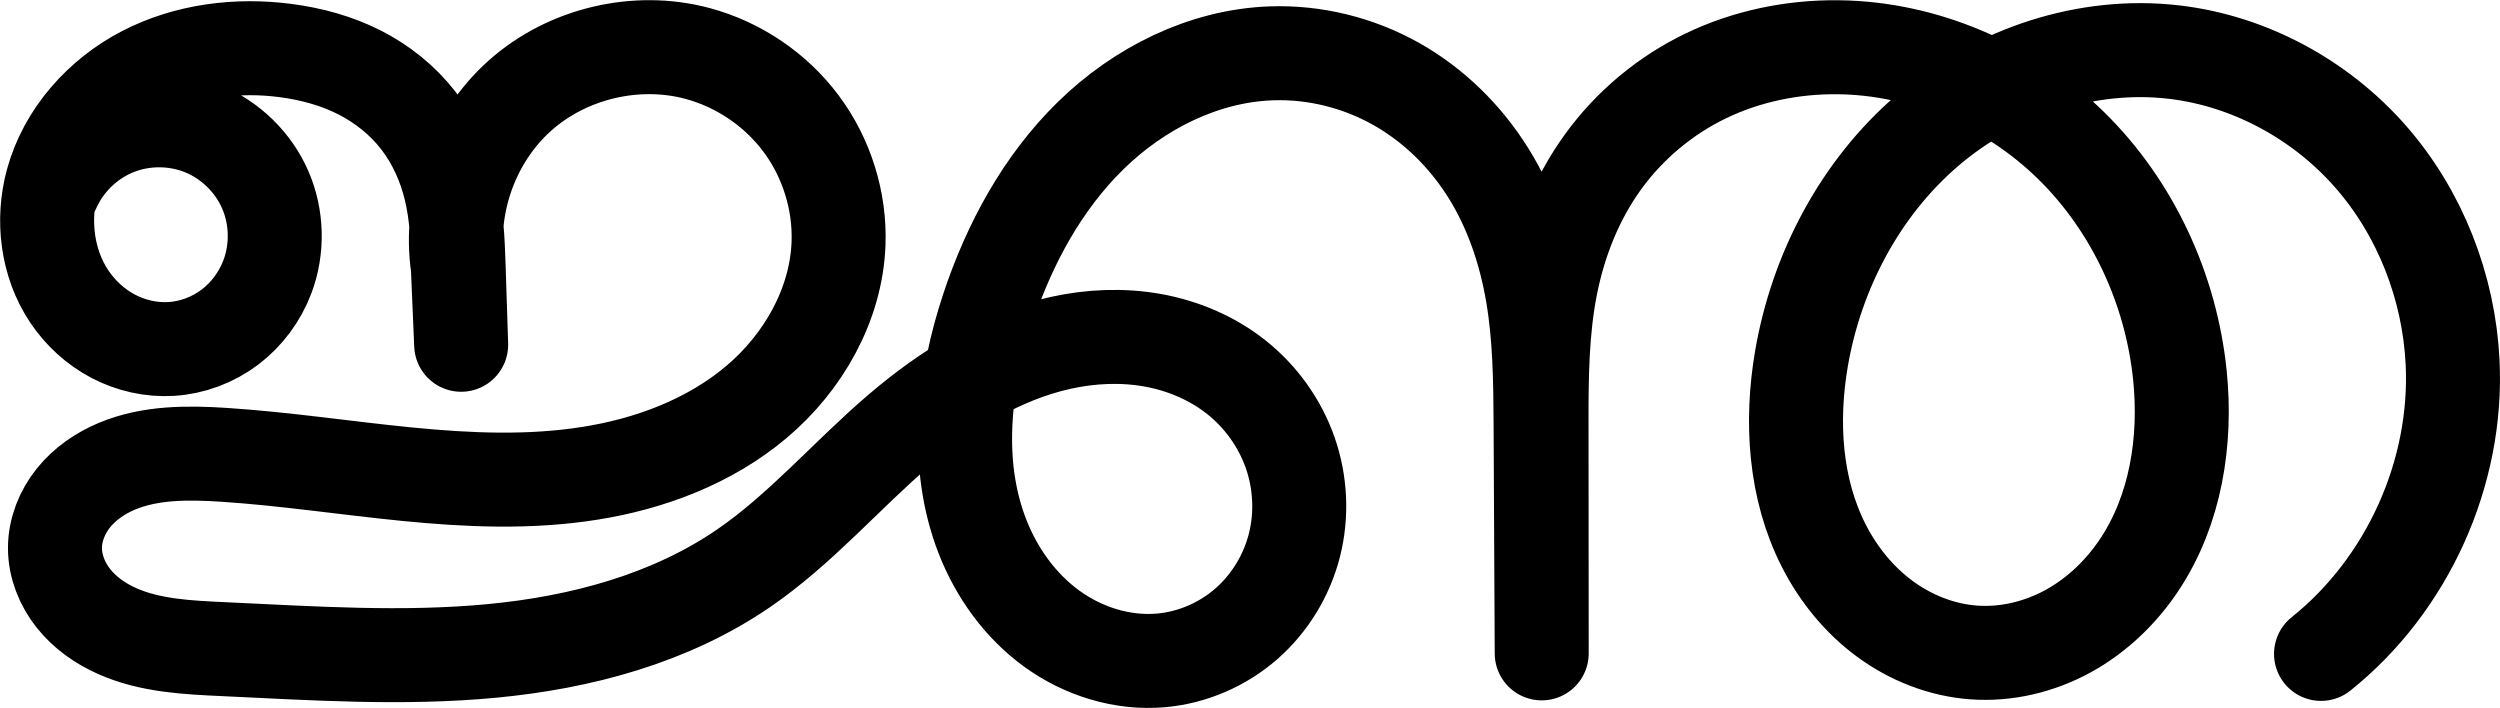
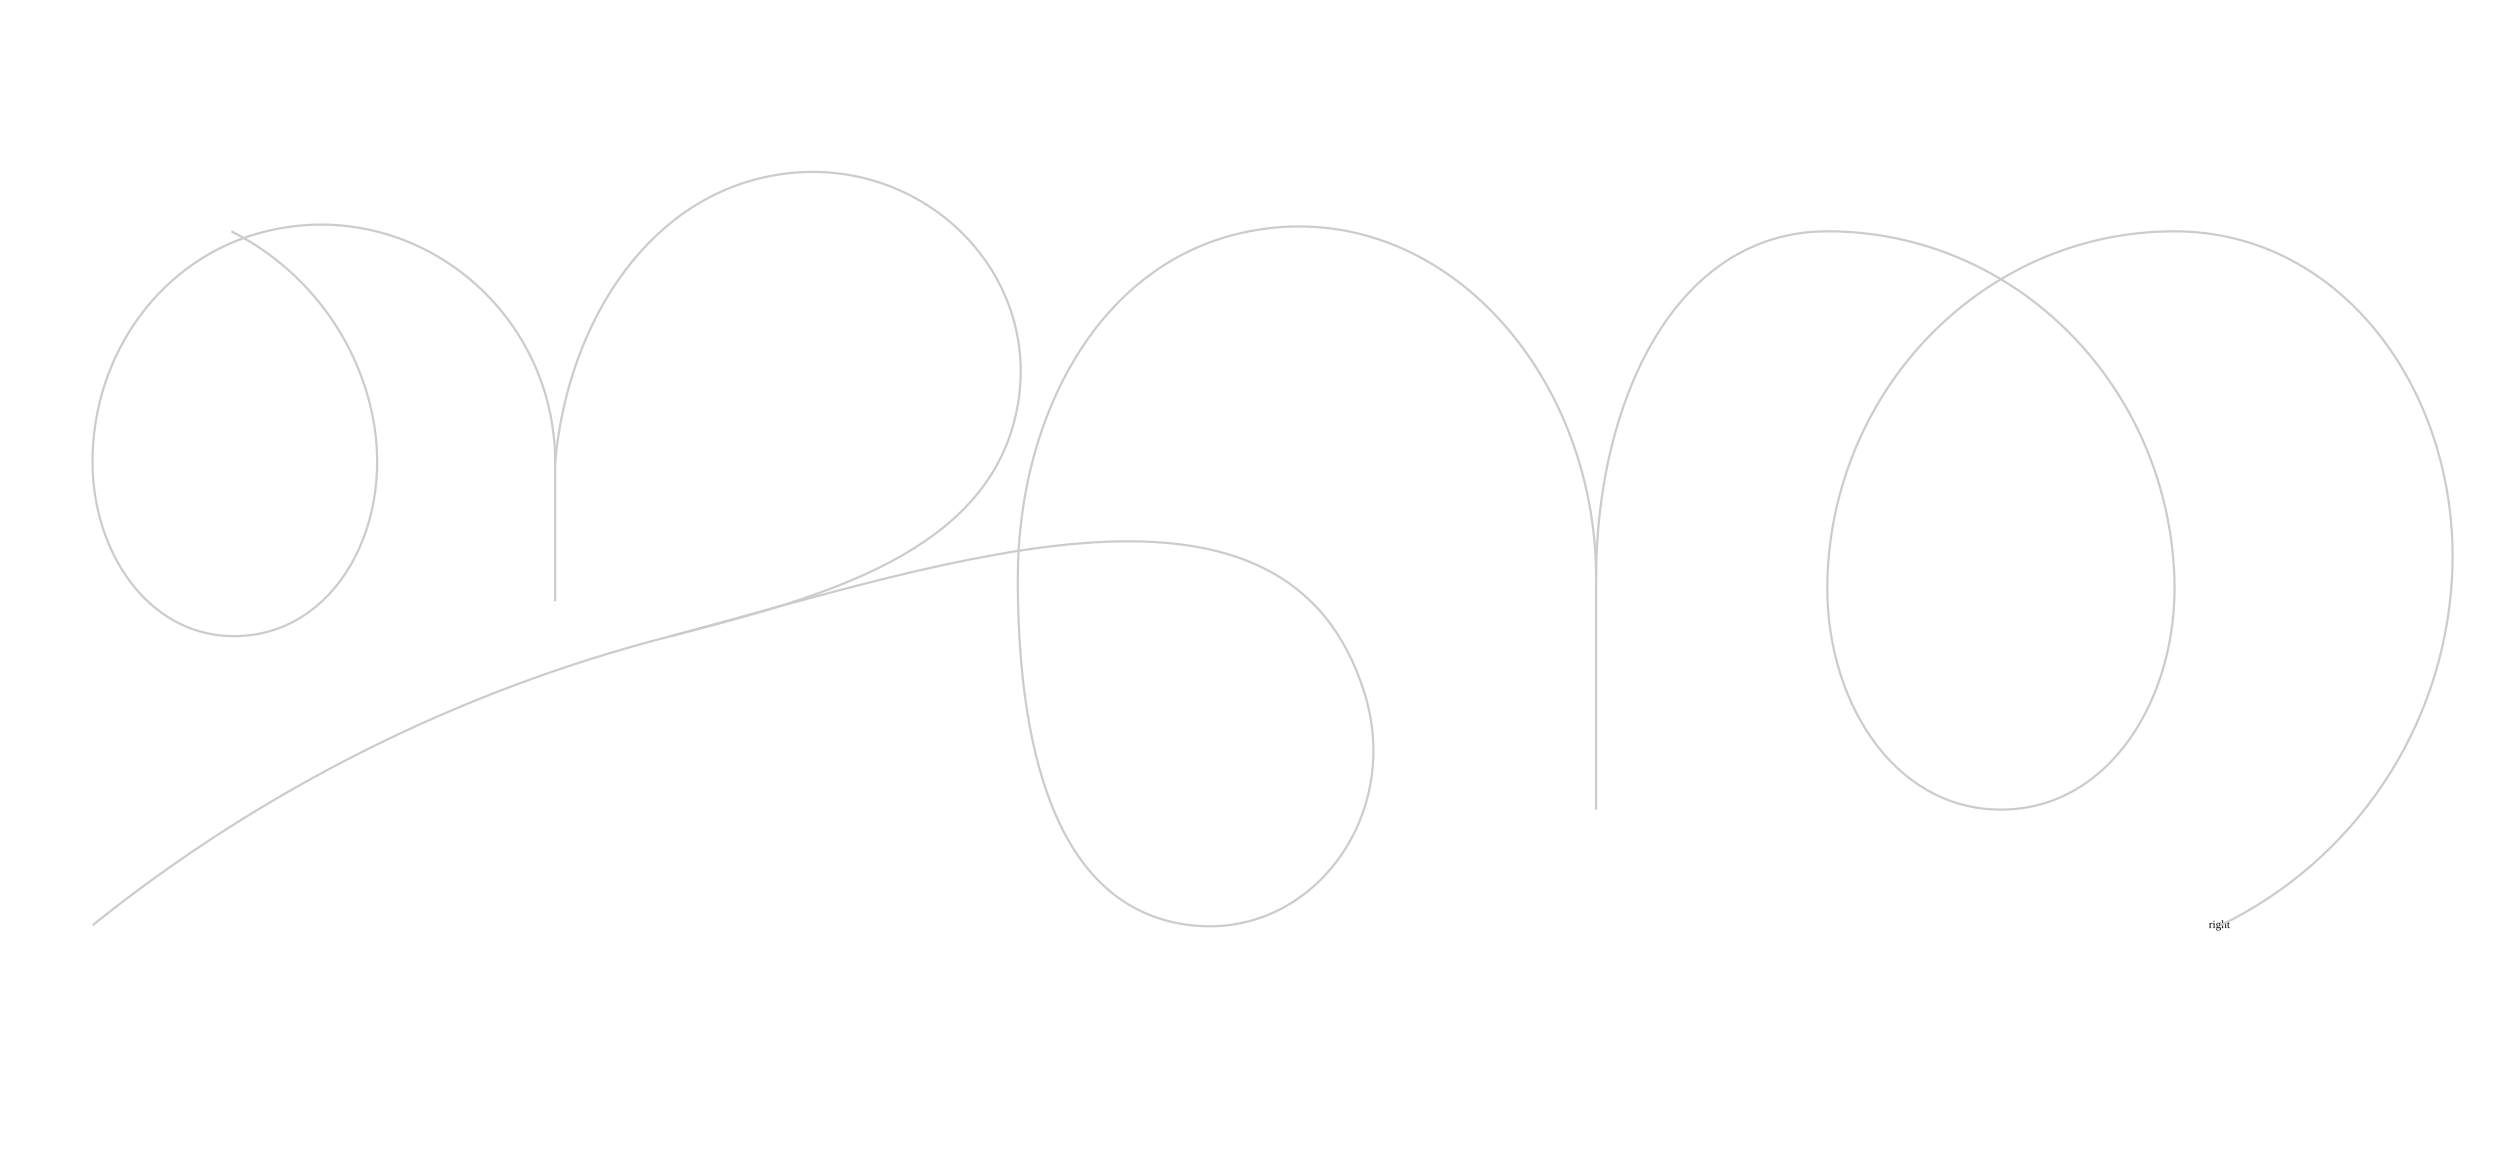
- <svg xmlns="http://www.w3.org/2000/svg" width="930.982" height="263.638" id="svg2992" version="1.1">
-   <defs id="defs5498">
-     </defs>
-   <g id="layer1" transform="translate(-1541.724,246.3689)">
-     <g id="layer1-4" transform="translate(-745.6063,-1374.256)" style="stroke-width:70;stroke-miterlimit:4;stroke-dasharray:none">
-       <path style="fill:none;fill-rule:evenodd;stroke:#000000;stroke-width:35;stroke-linecap:round;stroke-linejoin:round;stroke-miterlimit:4;stroke-dasharray:none;stroke-opacity:1" d="m 2307.25,1198.181 c 4.51,-10.107 13.07,-18.338 23.347,-22.449 10.277,-4.11 22.152,-4.053 32.388,0.157 10.236,4.21 18.716,12.523 23.128,22.674 4.412,10.151 4.705,22.023 0.799,32.379 -2.787,7.389 -7.66,13.992 -13.958,18.757 -6.298,4.765 -14.005,7.664 -21.888,8.138 -7.432,0.446 -14.96,-1.257 -21.553,-4.716 -6.593,-3.459 -12.245,-8.651 -16.388,-14.838 -8.285,-12.373 -10.226,-28.498 -6.278,-42.856 4.806,-17.479 17.917,-32.122 34.02,-40.447 16.103,-8.325 34.934,-10.628 52.907,-8.261 9.463,1.246 18.809,3.776 27.328,8.079 8.519,4.303 16.152,10.412 22.002,17.953 5.85,7.542 9.839,16.447 12.052,25.731 2.213,9.284 2.649,18.887 2.958,28.427 l 0.951,29.365 -1.232,-28.945 c -3.464,-23.341 5.536,-48.168 23.153,-63.867 17.617,-15.699 43.313,-21.789 66.103,-15.668 15.317,4.114 29.174,13.498 38.635,26.227 9.461,12.728 14.457,28.721 13.868,44.569 -0.847,22.78 -13.129,44.282 -30.554,58.98 -17.425,14.698 -39.577,23.025 -62.094,26.581 -45.034,7.111 -90.701,-3.93 -136.197,-6.889 -13.468,-0.876 -27.442,-0.959 -39.891,4.254 -6.225,2.606 -11.959,6.551 -16.183,11.813 -4.225,5.262 -6.871,11.885 -6.876,18.633 -0,6.801 2.672,13.47 6.91,18.79 4.238,5.319 9.968,9.338 16.18,12.108 12.423,5.54 26.396,6.145 39.984,6.78 33.209,1.552 66.545,3.787 99.642,0.646 33.097,-3.141 66.322,-11.982 93.739,-30.784 21.356,-14.646 38.357,-34.698 58.055,-51.508 17.476,-14.914 37.596,-27.478 60.029,-32.43 11.217,-2.476 22.917,-2.997 34.224,-0.972 11.307,2.025 22.209,6.638 31.201,13.786 9.121,7.25 16.184,17.086 20.029,28.085 3.845,10.999 4.442,23.128 1.581,34.423 -2.861,11.295 -9.184,21.705 -17.967,29.361 -8.783,7.656 -19.996,12.509 -31.601,13.554 -14.423,1.299 -29.123,-3.312 -40.836,-11.828 -11.713,-8.516 -20.49,-20.764 -25.759,-34.252 -10.537,-26.977 -7.071,-57.628 2.07,-85.11 7.945,-23.89 20.265,-46.688 38.269,-64.288 18.003,-17.6 42.034,-29.673 67.194,-30.572 16.119,-0.576 32.353,3.454 46.424,11.34 14.071,7.886 25.909,19.571 34.444,33.257 8.535,13.687 13.757,29.274 16.452,45.178 2.695,15.903 2.891,32.11 2.971,48.24 l 0.422,85.434 -0.068,-86.336 c -0.013,-16.871 0.16,-33.856 3.408,-50.412 3.247,-16.556 9.592,-32.612 19.483,-46.28 9.891,-13.668 23.236,-24.81 38.449,-32.105 15.213,-7.295 32.172,-10.76 49.043,-10.587 32.205,0.33 63.877,14.085 86.861,36.645 22.985,22.56 37.242,53.557 40.492,85.599 2.47,24.344 -1.534,49.98 -15.055,70.375 -6.76,10.197 -15.834,18.928 -26.559,24.813 -10.726,5.885 -23.115,8.859 -35.315,7.94 -11.878,-0.895 -23.381,-5.46 -32.972,-12.523 -9.591,-7.064 -17.291,-16.569 -22.705,-27.179 -10.829,-21.22 -12.361,-46.267 -8.327,-69.747 5.599,-32.594 21.95,-63.585 47.082,-85.083 25.132,-21.497 59.111,-32.93 91.948,-29 27.896,3.338 54.207,17.629 72.761,38.726 18.554,21.097 29.321,48.74 30.682,76.803 1.996,41.166 -16.806,82.815 -49.002,108.546" id="path4140-7-4-0" />
-     </g>
+ <svg xmlns="http://www.w3.org/2000/svg" version="1.1" width="2213.387" height="1024" viewBox="0 0 2213.387 1024">
+   <g transform="translate(1955.549 821.6907)" style="fill: rgb(0%,0%,0%);">
+     <text font-size="9.963">right</text>
  </g>
+   <path d="M204.799 204.8C266.146 235.695,311.004 291.767,327.679 358.4C353.325 460.88,297.681 565,204.799 563.2C130.706 561.764,82.193 488.697,81.919 409.6C81.586 313.594,143.058 227.392,235.519 204.8C366.191 172.871,491.519 273.87,491.519 409.6C491.519 409.61,491.519 532.47,491.519 532.48" style="stroke:rgb(80%,80%,80%); stroke-width: 2;stroke-linejoin: round;stroke-miterlimit: 10;fill: none;" />
+   <path d="M491.519 409.6C502.485 284.266,576.47 167.993,696.319 153.6C817.986 138.989,921.458 240.879,901.119 358.4C878.47 489.271,727.753 528.898,593.919 563.2C406.975 611.114,232.417 698.393,81.919 819.2" style="stroke:rgb(80%,80%,80%); stroke-width: 2;stroke-linejoin: round;stroke-miterlimit: 10;fill: none;" />
+   <path d="M593.919 563.2C847.749 495.187,1140.05 392.519,1208.319 614.4C1241.695 722.874,1161.105 831.205,1054.719 819.2C929.877 805.112,901.119 652.329,901.119 512C901.119 369.601,972.377 230.752,1105.919 204.8C1272.423 172.442,1413.119 327.096,1413.119 512L1413.119 716.8" style="stroke:rgb(80%,80%,80%); stroke-width: 2;stroke-linejoin: round;stroke-miterlimit: 10;fill: none;" />
+   <path d="M1413.119 512C1413.119 358.193,1481.352 204.8,1617.919 204.8C1785.585 204.8,1919.625 342.661,1925.119 512C1928.534 617.236,1868.083 716.8,1771.519 716.8C1674.955 716.8,1614.505 617.236,1617.919 512C1623.414 342.661,1757.454 204.8,1925.119 204.8C2076.052 204.8,2179.931 351.879,2170.879 512C2163.418 643.978,2085.035 761.552,1966.079 819.2" style="stroke:rgb(80%,80%,80%); stroke-width: 2;stroke-linejoin: round;stroke-miterlimit: 10;fill: none;" />
</svg>
